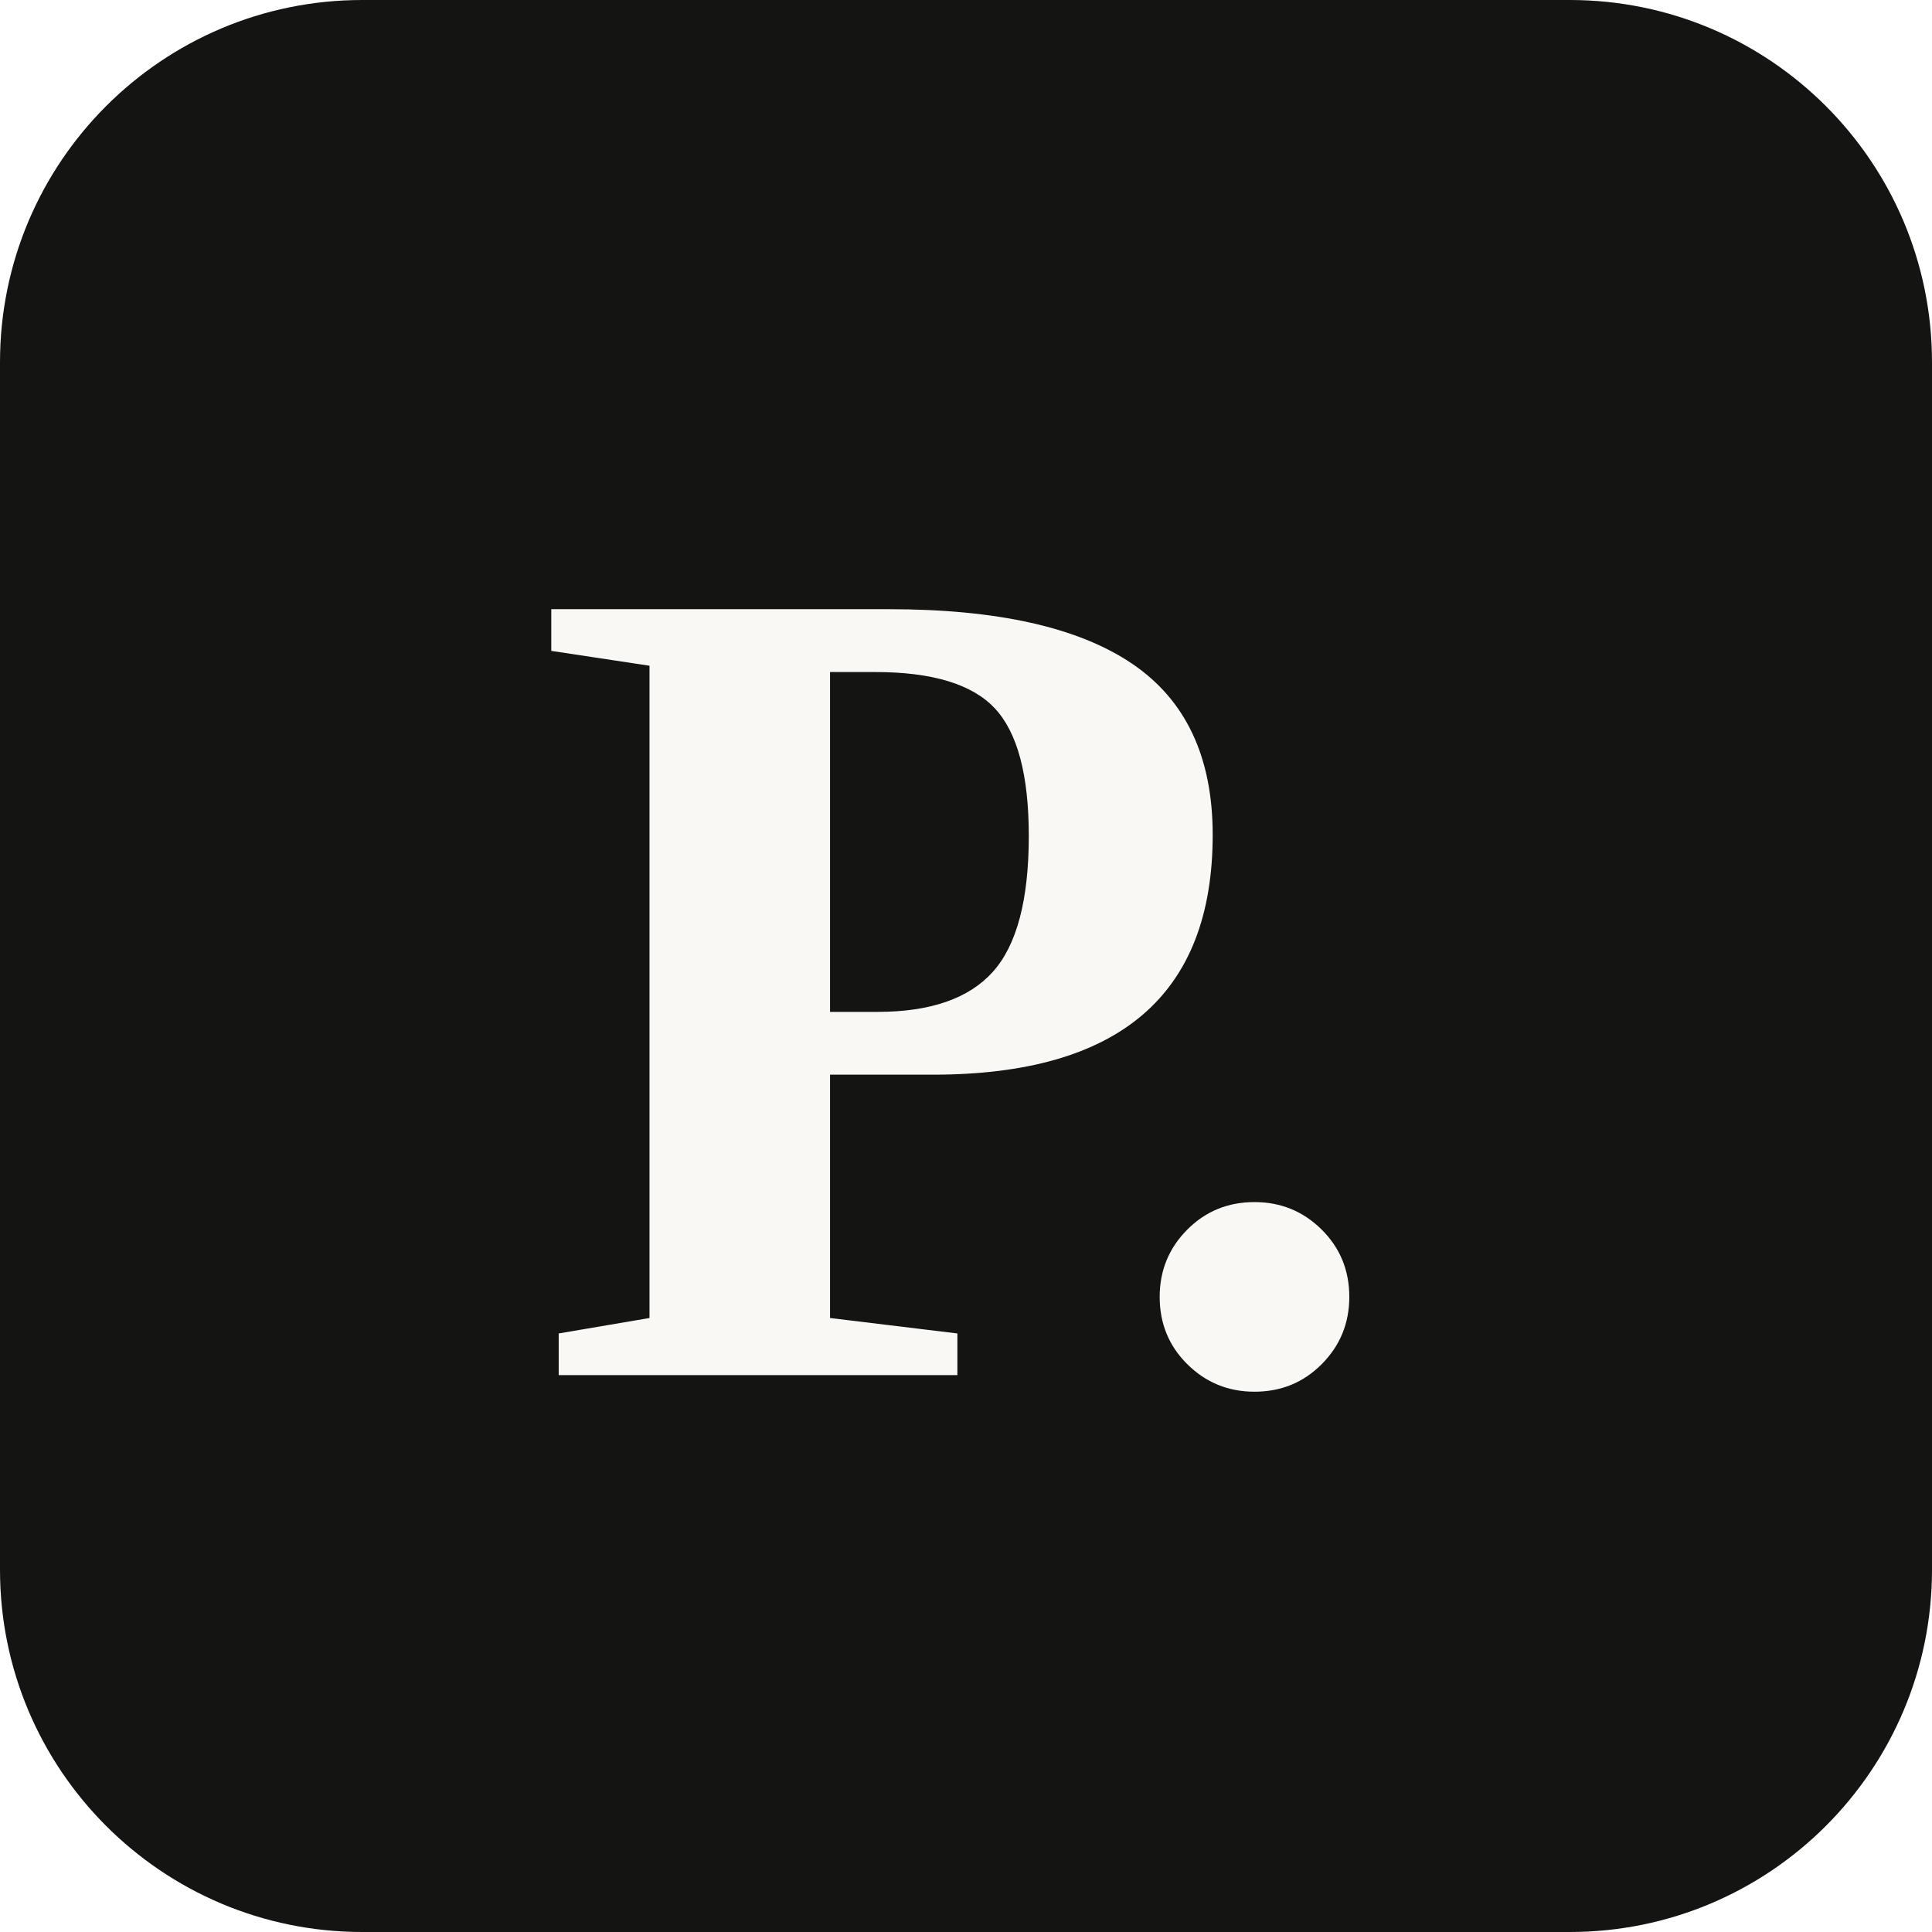
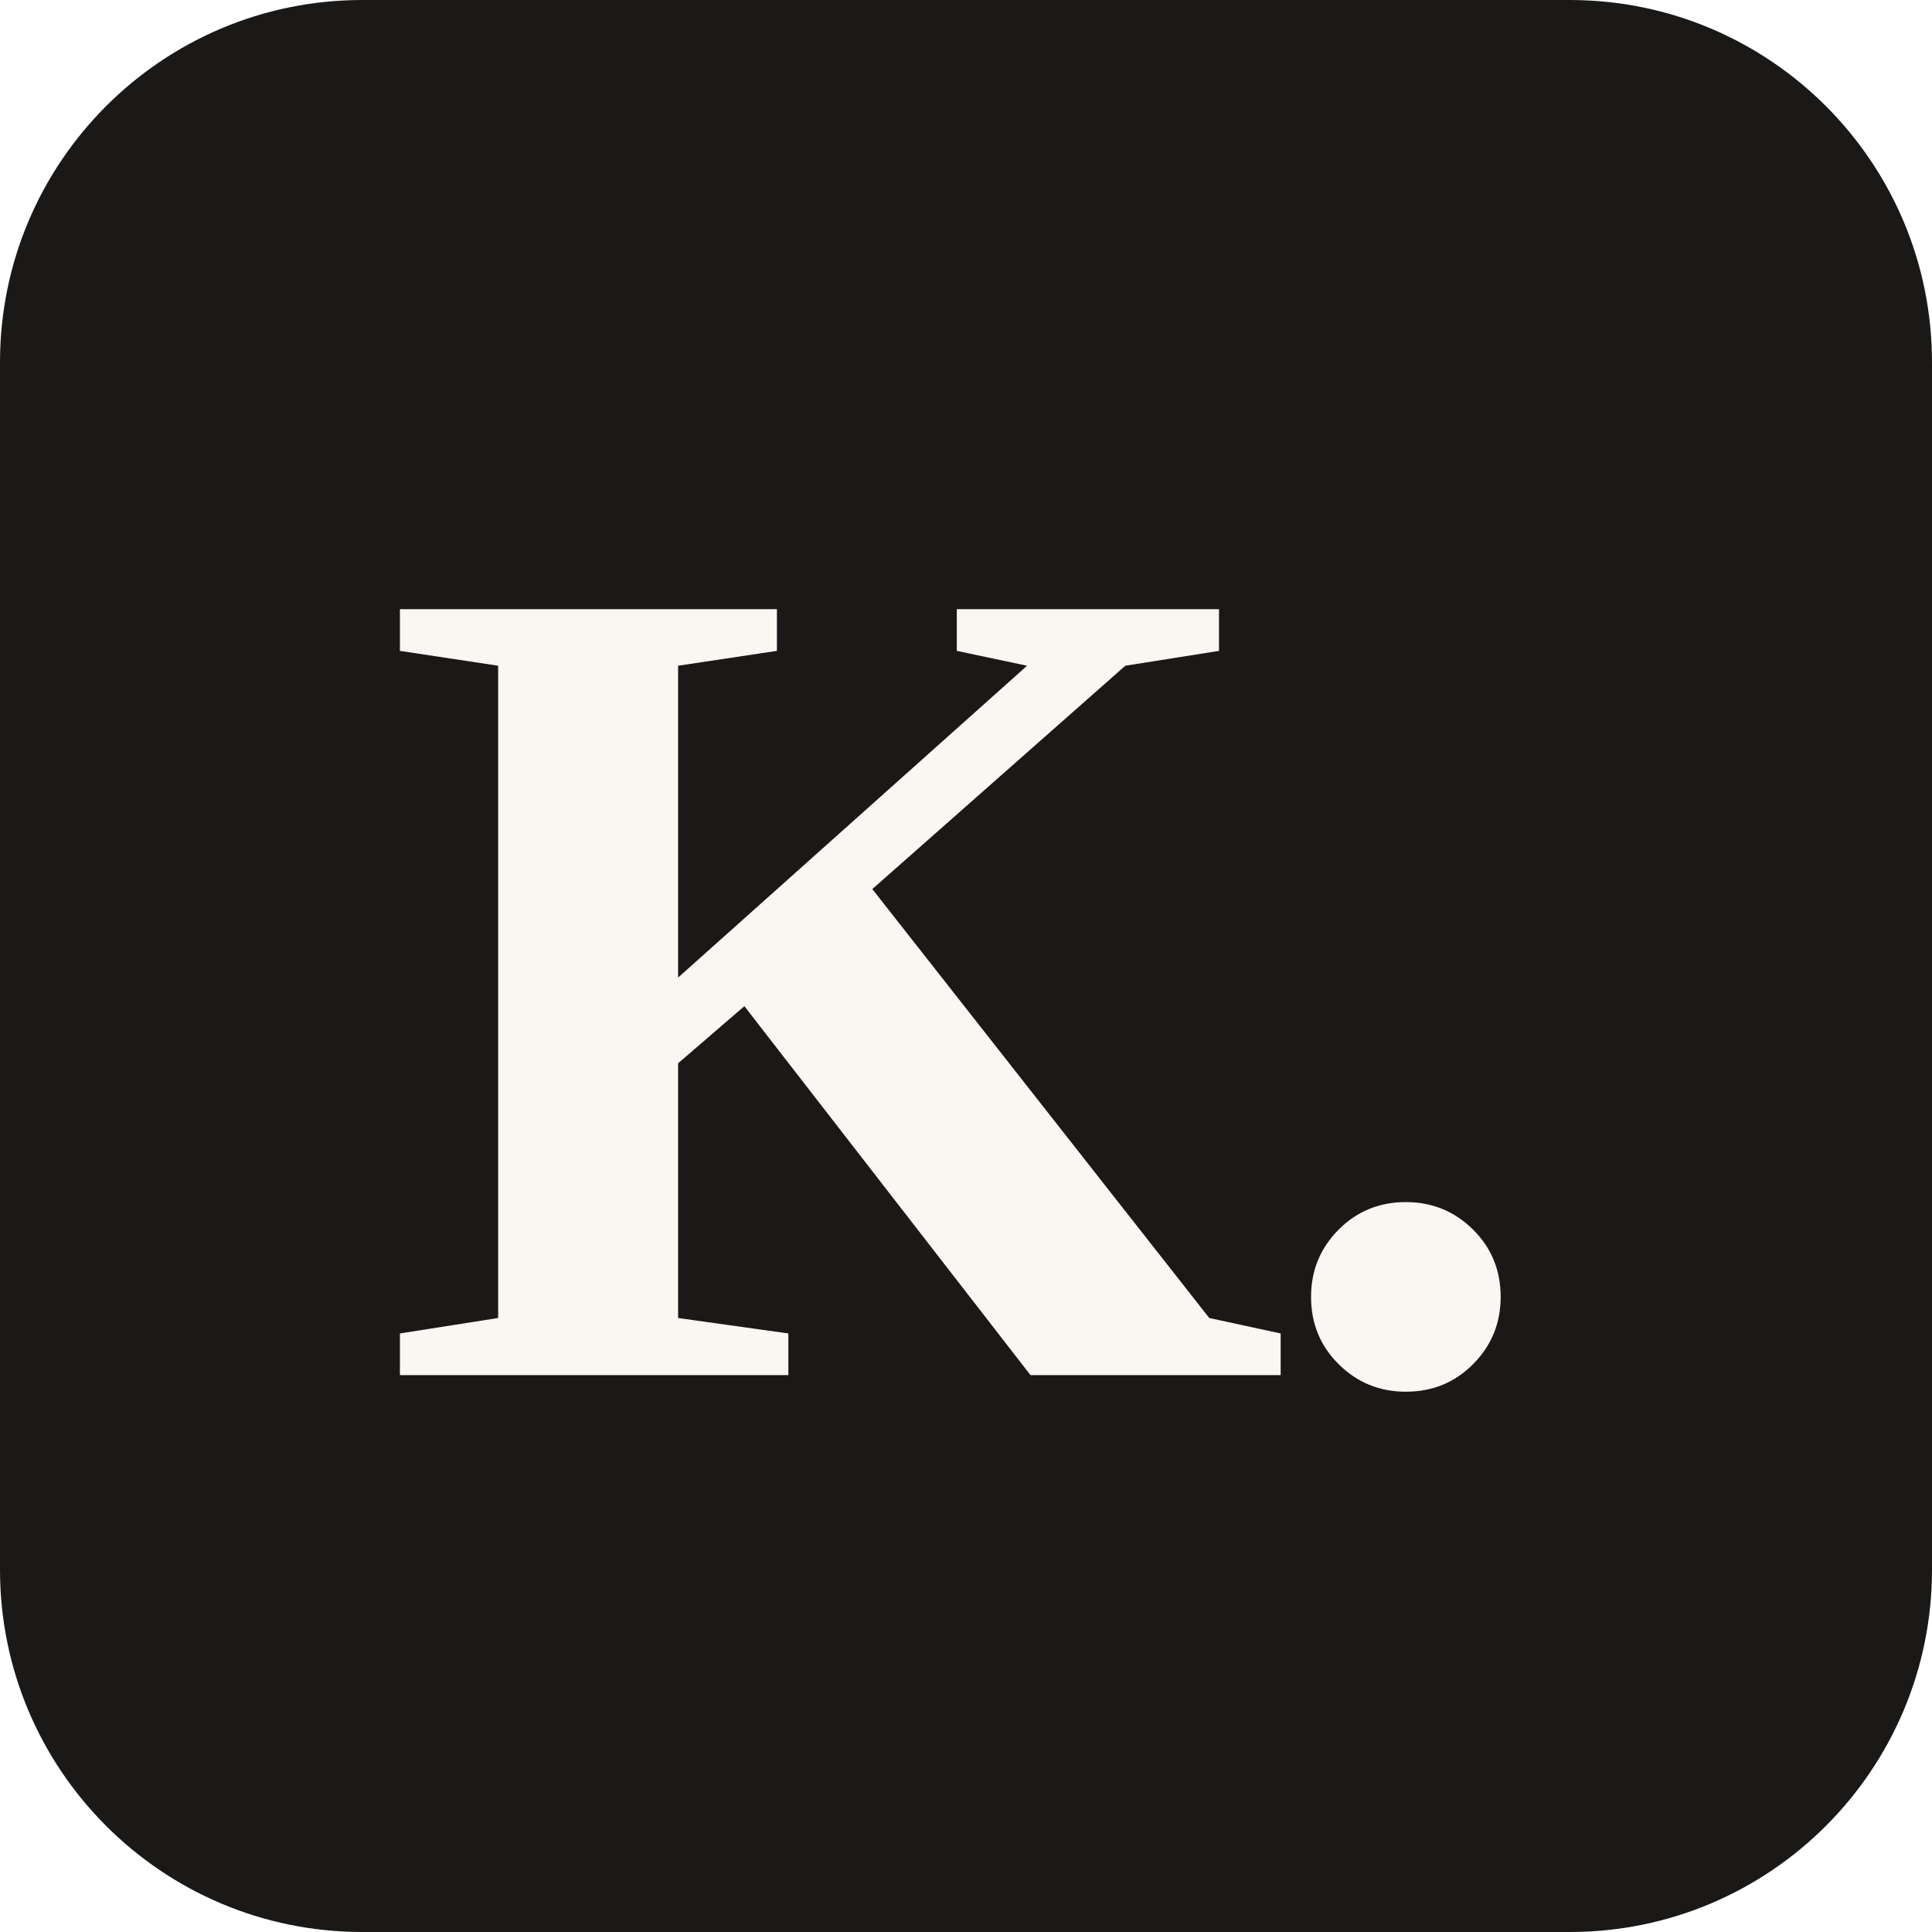
<svg xmlns="http://www.w3.org/2000/svg" viewBox="0 0 512 512">
-   <rect width="512" height="512" rx="96" fill="#141413" />
-   <text x="50%" y="54%" dominant-baseline="middle" text-anchor="middle" font-family="Georgia, 'Times New Roman', serif" font-weight="bold" font-size="310" fill="#F9F8F4" letter-spacing="-8">P.</text>
+   <rect width="512" height="512" rx="96" fill="#1A1917" />
+   <text x="50%" y="54%" dominant-baseline="middle" text-anchor="middle" font-family="Georgia, 'Times New Roman', serif" font-weight="bold" font-size="310" fill="#FAF7F2" letter-spacing="-8">K.</text>
</svg>
